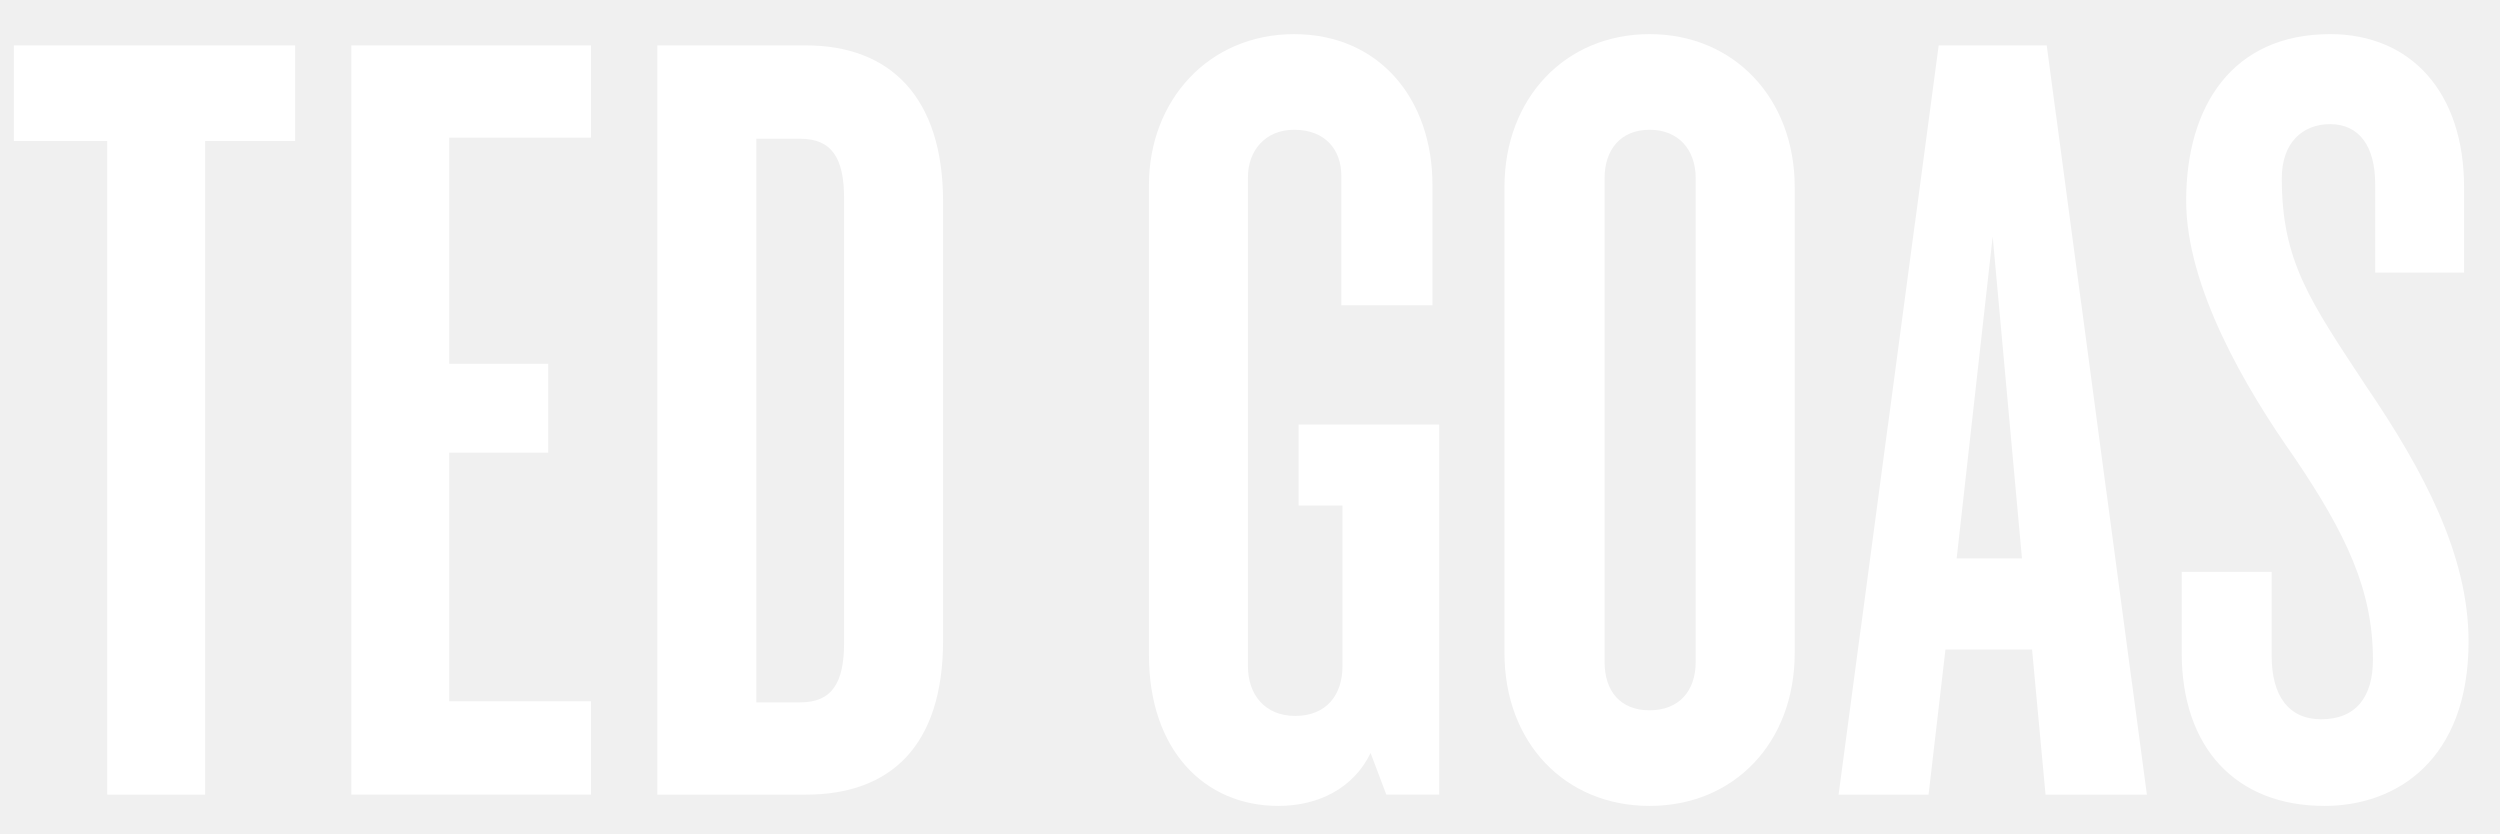
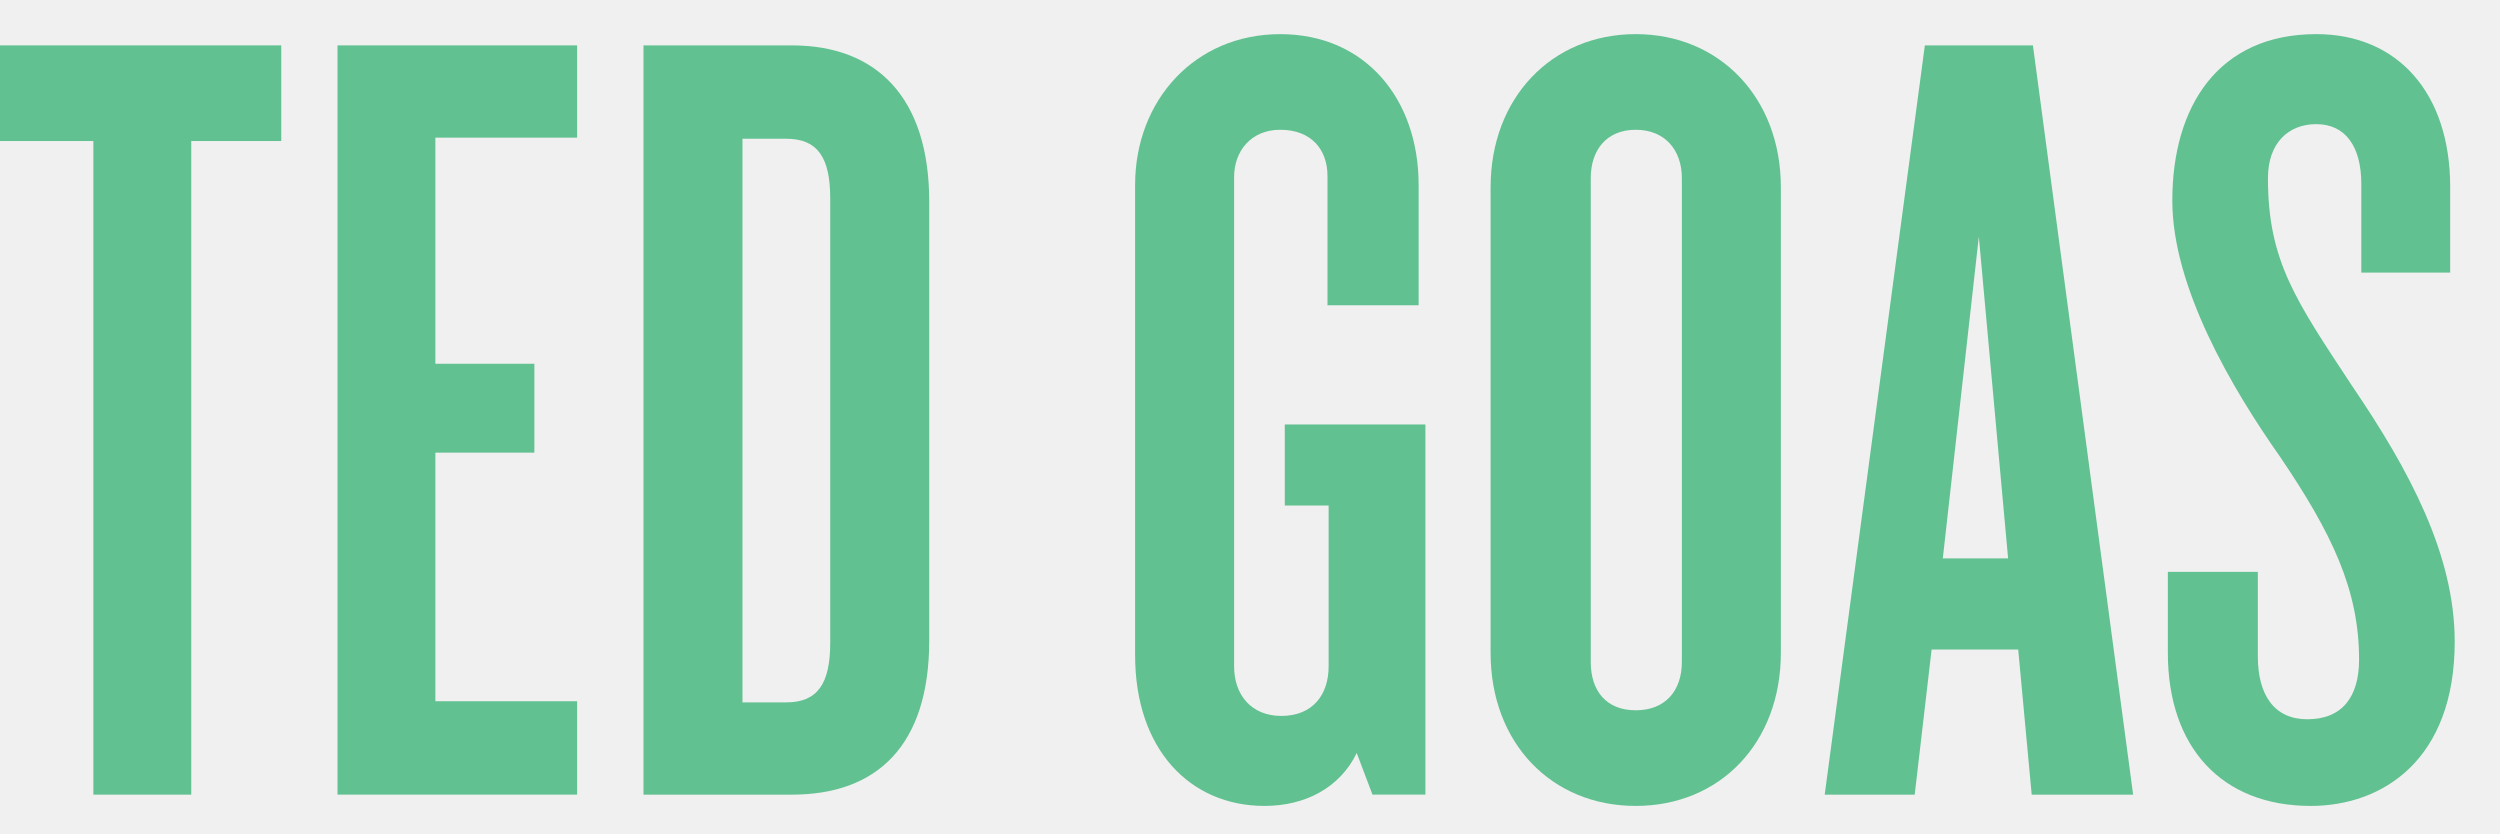
- <svg xmlns="http://www.w3.org/2000/svg" version="1.1" id="Layer_1" x="0px" y="0px" width="120px" height="40px" viewBox="-9.161 0 120 40" enable-background="new -9.161 0 120 40" xml:space="preserve">
+ <svg xmlns="http://www.w3.org/2000/svg" version="1.1" id="Layer_1" x="0px" y="0px" width="120px" height="40px" viewBox="0 0 120 40" enable-background="new 0 0 120 40" xml:space="preserve">
  <g>
-     <path fill="#FFFFFF" d="M0.684,6.769v31.374h-4.698V6.769h-4.482v-4.59h13.5v4.59H0.684z" />
-     <path fill="#FFFFFF" d="M7.704,38.143V2.179h11.502v4.428h-6.804v10.854h4.752v4.266h-4.752V33.66h6.804v4.482H7.704L7.704,38.143z   " />
-     <path fill="#FFFFFF" d="M29.519,38.143h-7.128V2.179h7.128c4.05,0,6.588,2.484,6.588,7.506v21.06   C36.107,35.82,33.569,38.143,29.519,38.143z M31.355,9.522c0-1.944-0.594-2.862-2.106-2.862h-2.106v27.054h2.106   c1.512,0,2.106-0.918,2.106-2.86V9.522z" />
-     <path fill="#FFFFFF" d="M57.383,38.143l-0.756-1.998c-0.81,1.674-2.484,2.539-4.428,2.539c-3.564,0-6.21-2.701-6.21-7.235V8.875   c0-4.05,2.862-7.236,6.966-7.236s6.642,3.132,6.642,7.236v5.778h-4.374v-6.21c0-1.242-0.756-2.214-2.268-2.214   c-1.404,0-2.214,1.026-2.214,2.268v23.49c0,1.352,0.81,2.377,2.268,2.377c1.512,0,2.268-1.025,2.268-2.378v-7.721h-2.106v-3.889   h6.75v17.766H57.383z" />
-     <path fill="#FFFFFF" d="M70.02,38.684c-4.051,0-6.967-3.024-6.967-7.344V8.982c0-4.266,2.916-7.344,6.967-7.344   c4.049,0,6.965,3.078,6.965,7.344V31.34C76.984,35.658,74.068,38.684,70.02,38.684z M72.232,8.551c0-1.35-0.811-2.322-2.213-2.322   c-1.403,0-2.16,0.972-2.16,2.322v23.221c0,1.404,0.756,2.322,2.16,2.322c1.403,0,2.213-0.918,2.213-2.322V8.551z" />
-     <path fill="#FFFFFF" d="M89.025,38.143l-0.647-6.965h-4.157l-0.811,6.965h-4.32l4.807-35.964h5.185l4.808,35.964H89.025z    M86.488,11.359l-1.729,15.444h3.134L86.488,11.359z" />
-     <path fill="#FFFFFF" d="M102.418,38.684c-4.268,0-6.857-2.809-6.857-7.344v-3.889h4.319V31.5c0,1.891,0.81,3.025,2.376,3.025   c1.674,0,2.484-1.08,2.484-2.863c0-3.348-1.297-6.047-3.78-9.719c-2.321-3.295-5.185-8.154-5.185-12.313   c0-4.536,2.214-7.992,6.912-7.992c3.889,0,6.427,2.808,6.427,7.344v4.104h-4.267V8.821c0-1.782-0.757-2.862-2.16-2.862   c-1.351,0-2.322,0.918-2.322,2.592c0,3.996,1.351,5.887,4.051,9.99c2.754,4.051,4.914,8.1,4.914,12.258   C109.331,36.469,105.875,38.684,102.418,38.684z" />
+     <path fill="#61C191" d="M9.18,6.769v31.374H4.482V6.769H0v-4.59h13.5v4.59H9.18z" />
+     <path fill="#61C191" d="M16.2,38.143V2.179h11.502v4.428h-6.804v10.854h4.752v4.266h-4.752V33.66h6.804v4.482H16.2L16.2,38.143z" />
+     <path fill="#61C191" d="M38.015,38.143h-7.128V2.179h7.128c4.05,0,6.588,2.484,6.588,7.506v21.06   C44.603,35.82,42.065,38.143,38.015,38.143z M39.851,9.522c0-1.944-0.594-2.862-2.106-2.862h-2.106v27.054h2.106   c1.512,0,2.106-0.918,2.106-2.86V9.522z" />
+     <path fill="#61C191" d="M65.879,38.143l-0.756-1.998c-0.811,1.674-2.484,2.539-4.428,2.539c-3.564,0-6.21-2.701-6.21-7.233V8.875   c0-4.05,2.862-7.236,6.966-7.236c4.104,0,6.643,3.132,6.643,7.236v5.778h-4.375v-6.21c0-1.242-0.756-2.214-2.268-2.214   c-1.404,0-2.214,1.026-2.214,2.268v23.49c0,1.352,0.81,2.377,2.268,2.377c1.513,0,2.269-1.025,2.269-2.378v-7.721h-2.105v-3.891   h6.75v17.768H65.879L65.879,38.143z" />
+     <path fill="#61C191" d="M78.516,38.684c-4.051,0-6.967-3.022-6.967-7.344V8.982c0-4.266,2.916-7.344,6.967-7.344   c4.049,0,6.965,3.078,6.965,7.344V31.34C85.48,35.658,82.564,38.684,78.516,38.684z M80.729,8.551c0-1.35-0.812-2.322-2.213-2.322   c-1.402,0-2.16,0.972-2.16,2.322v23.221c0,1.404,0.756,2.322,2.16,2.322c1.402,0,2.213-0.918,2.213-2.322V8.551z" />
+     <path fill="#61C191" d="M97.521,38.143l-0.647-6.965h-4.157l-0.811,6.965h-4.32l4.807-35.964h5.187l4.81,35.964H97.521z    M94.984,11.359l-1.729,15.444h3.134L94.984,11.359z" />
+     <path fill="#61C191" d="M110.914,38.684c-4.268,0-6.857-2.809-6.857-7.344v-3.889h4.319V31.5c0,1.891,0.81,3.025,2.376,3.025   c1.674,0,2.484-1.08,2.484-2.863c0-3.348-1.297-6.047-3.78-9.719c-2.321-3.295-5.185-8.154-5.185-12.313   c0-4.536,2.213-7.992,6.912-7.992c3.889,0,6.426,2.808,6.426,7.344v4.104h-4.267V8.821c0-1.782-0.758-2.862-2.159-2.862   c-1.353,0-2.322,0.918-2.322,2.592c0,3.996,1.351,5.887,4.051,9.99c2.754,4.051,4.914,8.1,4.914,12.258   C117.827,36.469,114.371,38.684,110.914,38.684z" />
  </g>
</svg>
